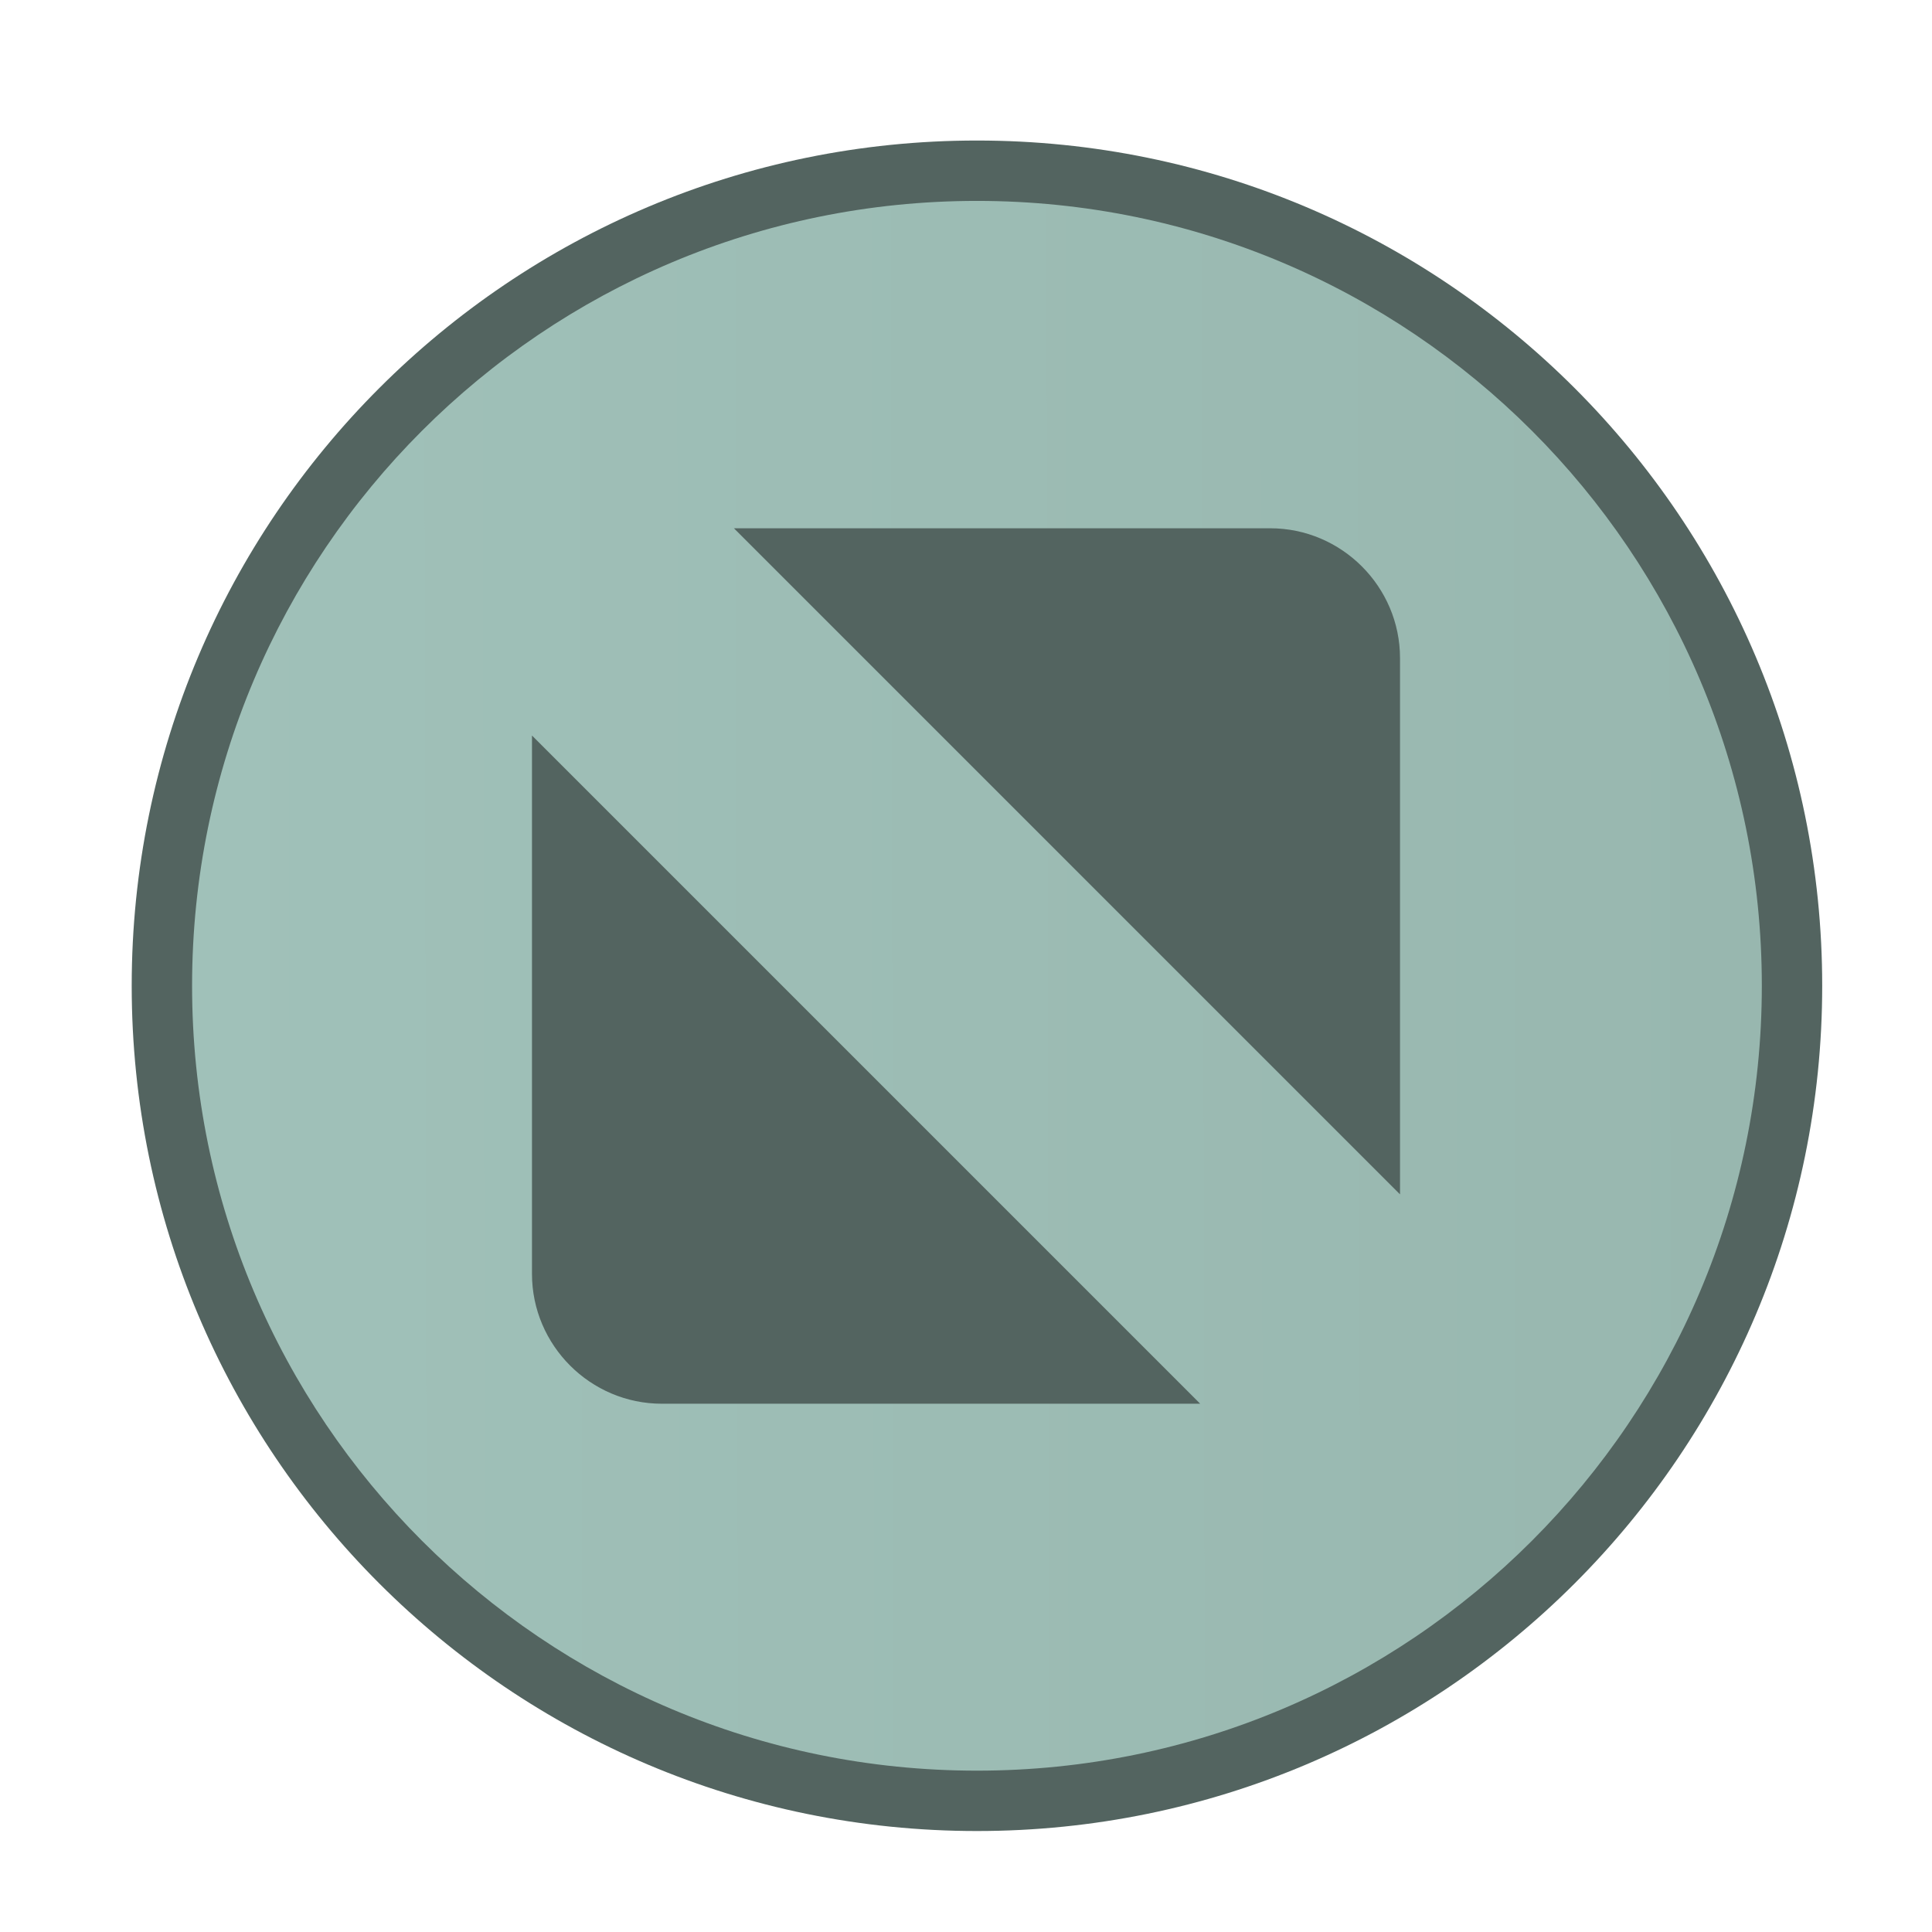
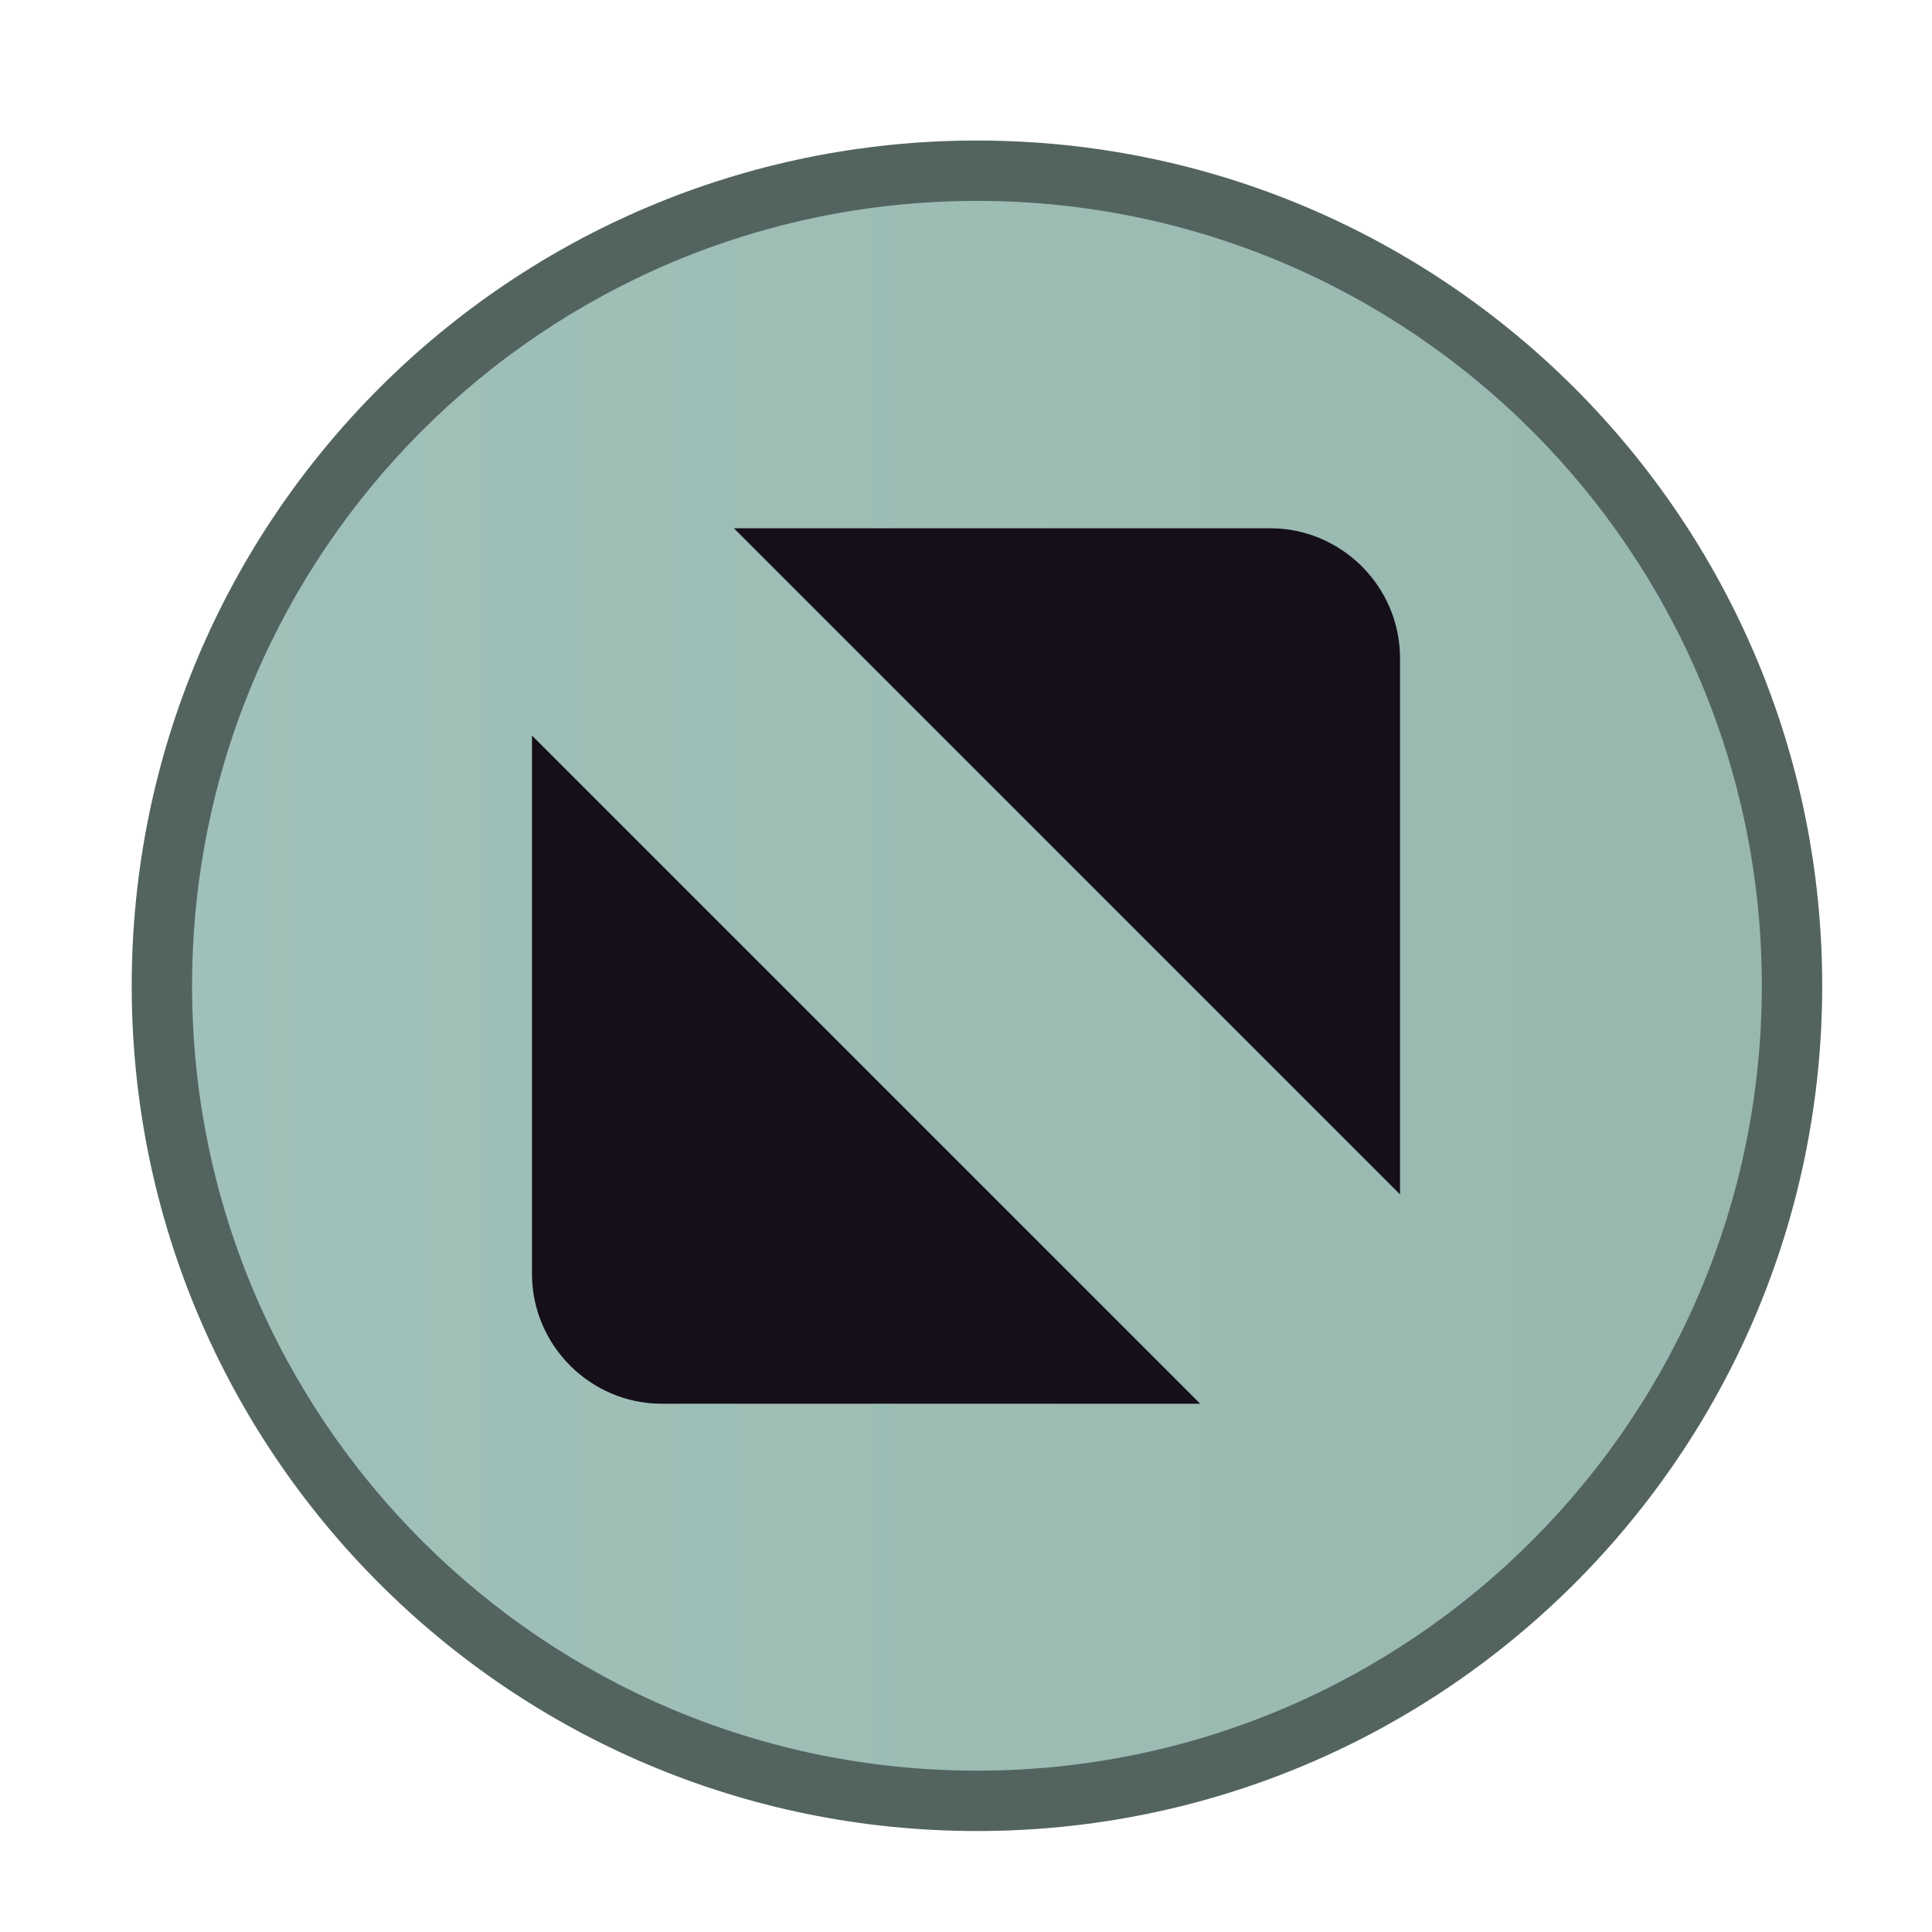
<svg xmlns="http://www.w3.org/2000/svg" xmlns:xlink="http://www.w3.org/1999/xlink" width="16" height="16" id="svg2" version="1.1">
  <defs id="defs4">
    <linearGradient gradientTransform="translate(3.164585,-12.82191)" xlink:href="#linearGradient822" id="linearGradient824" x1="49.195" y1="515.033" x2="1067.241" y2="516.85" gradientUnits="userSpaceOnUse" />
    <linearGradient id="linearGradient822">
      <stop style="stop-color:#a0c1b9;stop-opacity:1" offset="0" id="stop818" />
      <stop style="stop-color:#98b7af;stop-opacity:1" offset="1" id="stop820" />
    </linearGradient>
  </defs>
  <g id="layer1" transform="translate(-671.1429,-648.5765)">
    <g transform="matrix(0.1265625,0,0,-0.1265625,672.0709,663.0964)" id="g4090">
      <g transform="scale(0.1,0.1)" id="g4092">
        <path id="path4289" style="fill:#536460;fill-opacity:1;fill-rule:evenodd;stroke:none;stroke-width:1" d="m 565.945,-50.875 c 305.456,0 553.081,247.626 553.081,553.086 0,305.461 -247.625,553.087 -553.081,553.087 -305.465,0 -553.091,-247.626 -553.091,-553.087 0,-305.46 247.626,-553.086 553.091,-553.086" />
        <path id="path4291" style="fill:url(#linearGradient824);fill-opacity:1;fill-rule:evenodd;stroke:none;stroke-width:1" d="m 565.943,-11.37 c 283.641,0 513.577,229.942 513.577,513.582 0,283.642 -229.937,513.579 -513.577,513.579 -283.646,0 -513.583,-229.937 -513.583,-513.579 0,-283.641 229.937,-513.582 513.583,-513.582" />
-         <g id="g4147" transform="matrix(1.313249,0,0,1.313249,-9.862536,-52.03301)" style="fill:#432f52;fill-opacity:1">
-           <path d="m 317.364,650.001 267.199,0 c 35.579,0 64.692,-29.113 64.692,-64.695 l 0,-267.196 -331.891,331.891 z m 232.324,-436.211 -268.253,0 c -35.583,0 -64.692,29.109 -64.692,64.691 l 0,268.254 332.945,-332.945" style="fill:#536460;fill-opacity:1;fill-rule:evenodd;stroke:none" id="path4293" />
+         <g id="g4147" transform="matrix(1.313249,0,0,1.313249,-9.862536,-52.03301)" style="fill:#150f1a;fill-opacity:1">
+           <path d="m 317.364,650.001 267.199,0 c 35.579,0 64.692,-29.113 64.692,-64.695 l 0,-267.196 -331.891,331.891 z m 232.324,-436.211 -268.253,0 c -35.583,0 -64.692,29.109 -64.692,64.691 l 0,268.254 332.945,-332.945" style="fill:#150f1a;fill-opacity:1;fill-rule:evenodd;stroke:none" id="path4293" />
        </g>
      </g>
    </g>
  </g>
</svg>
